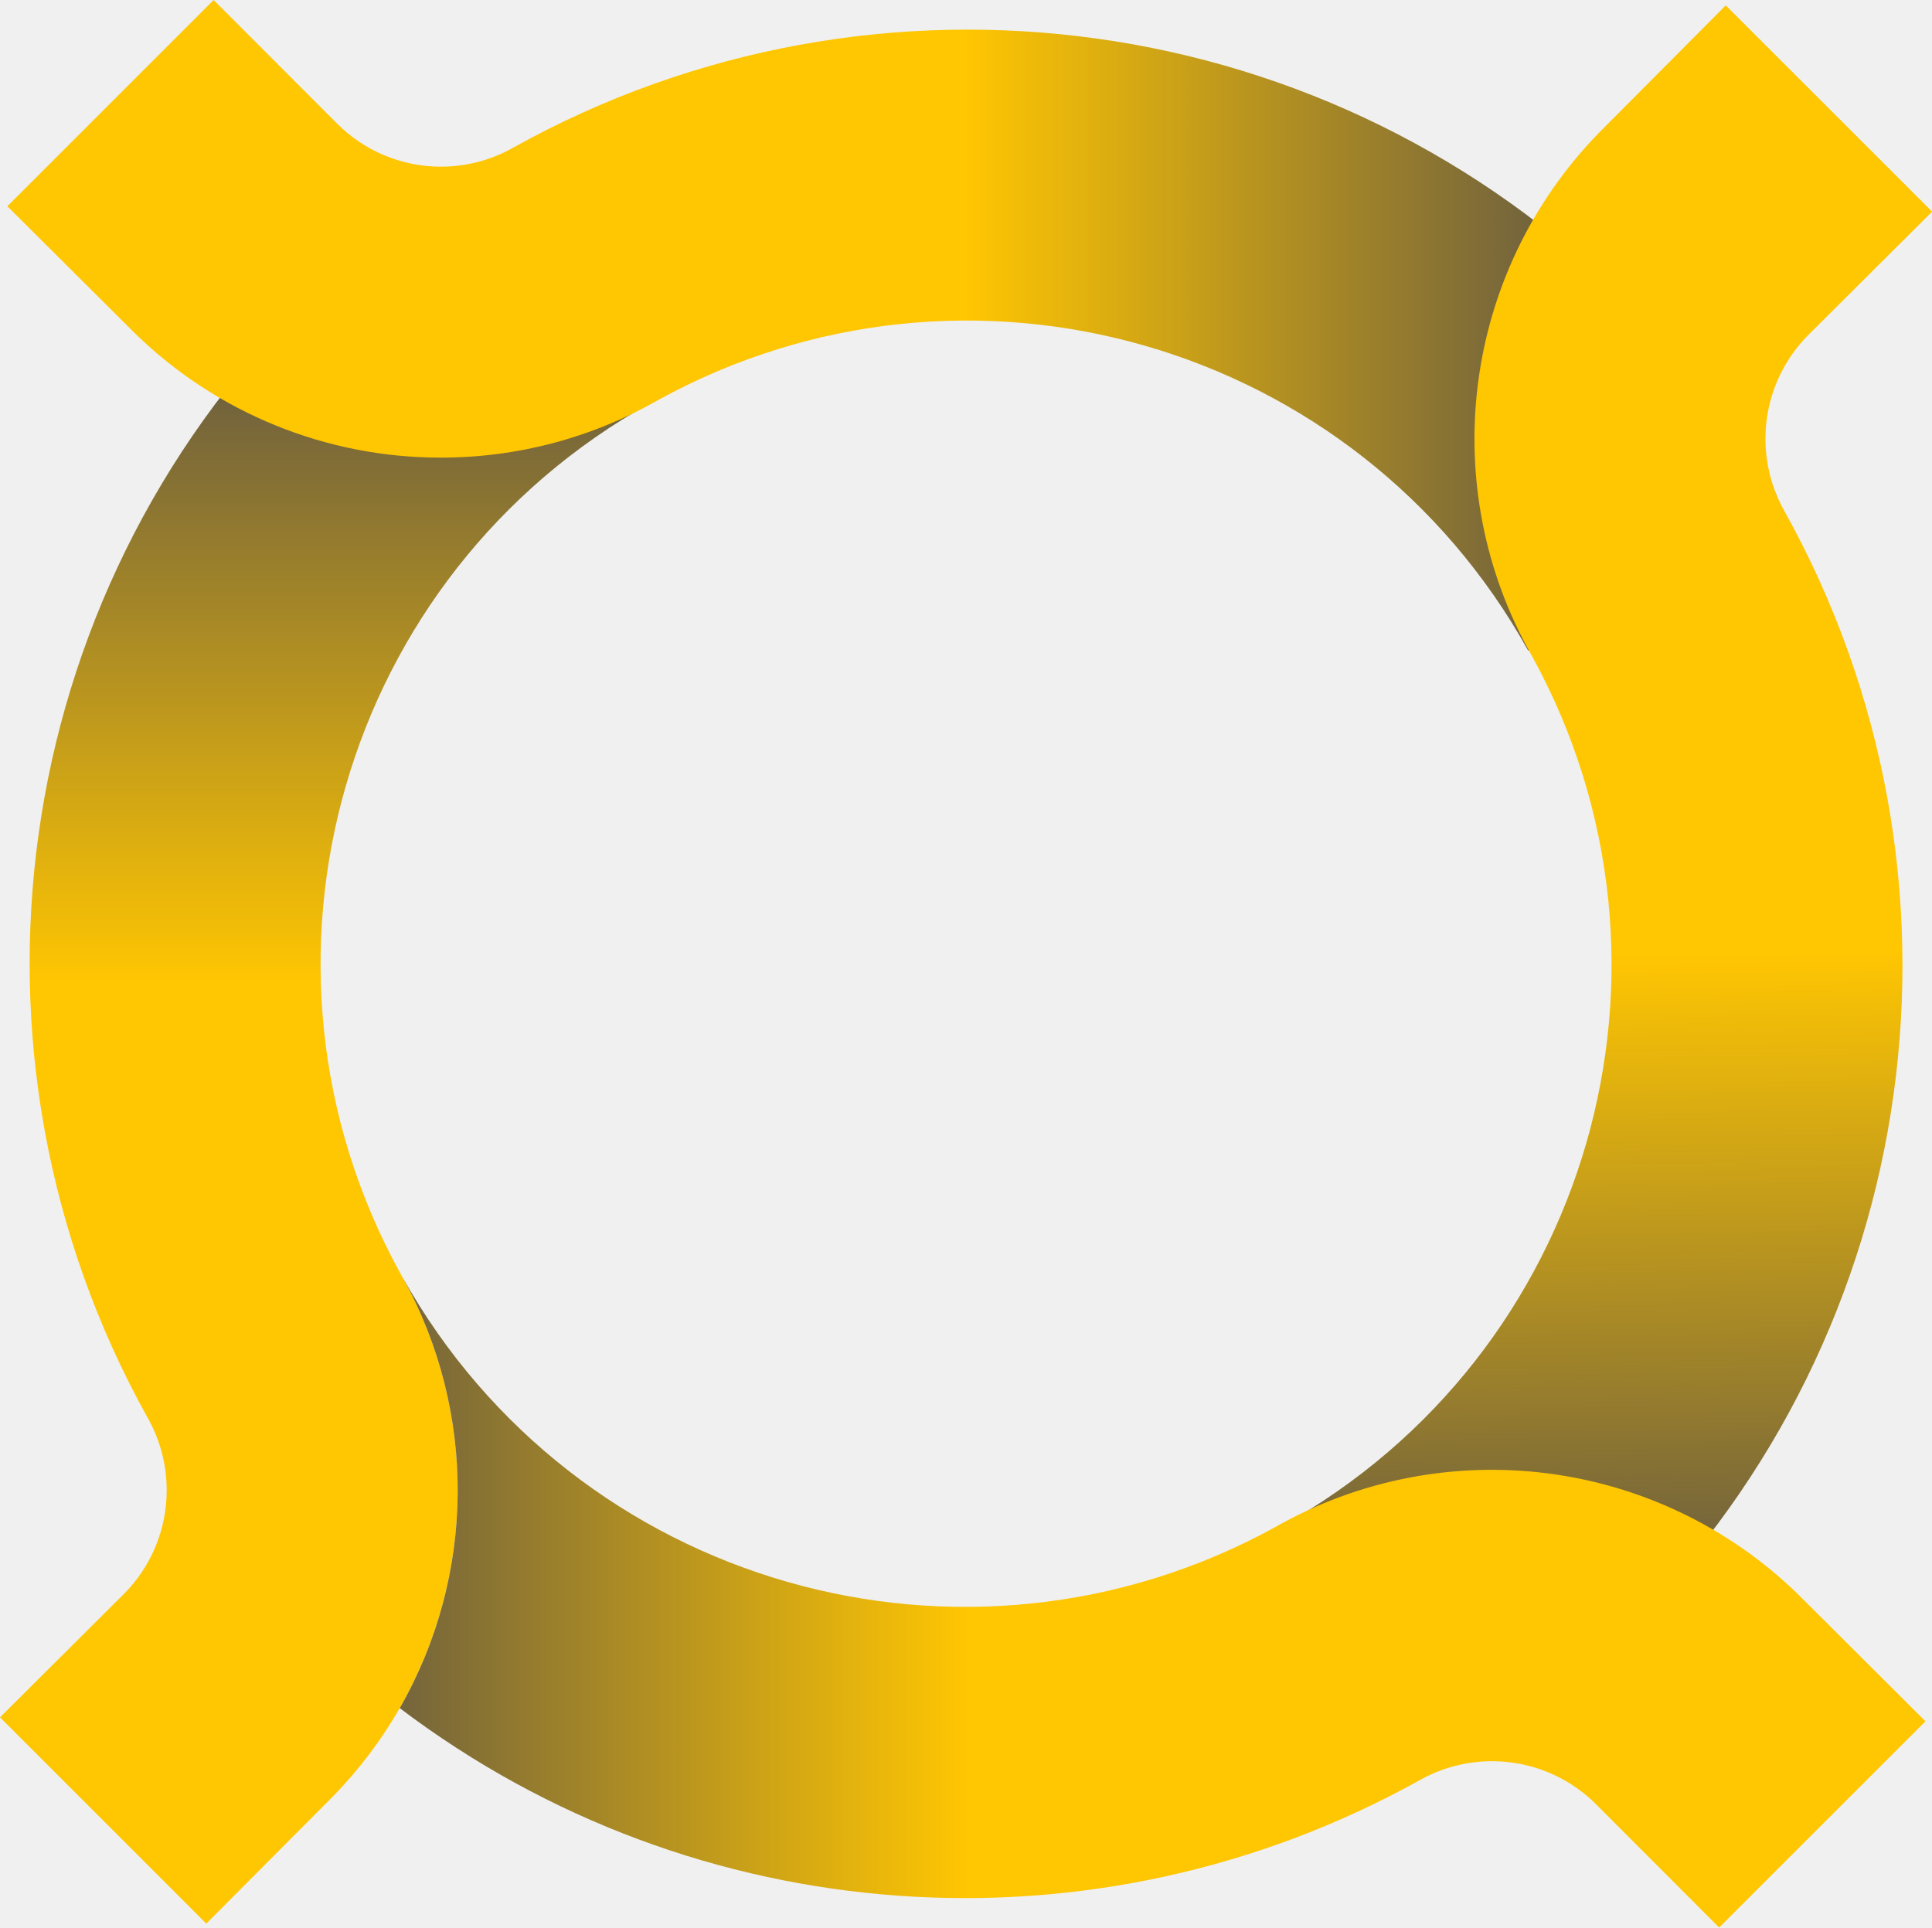
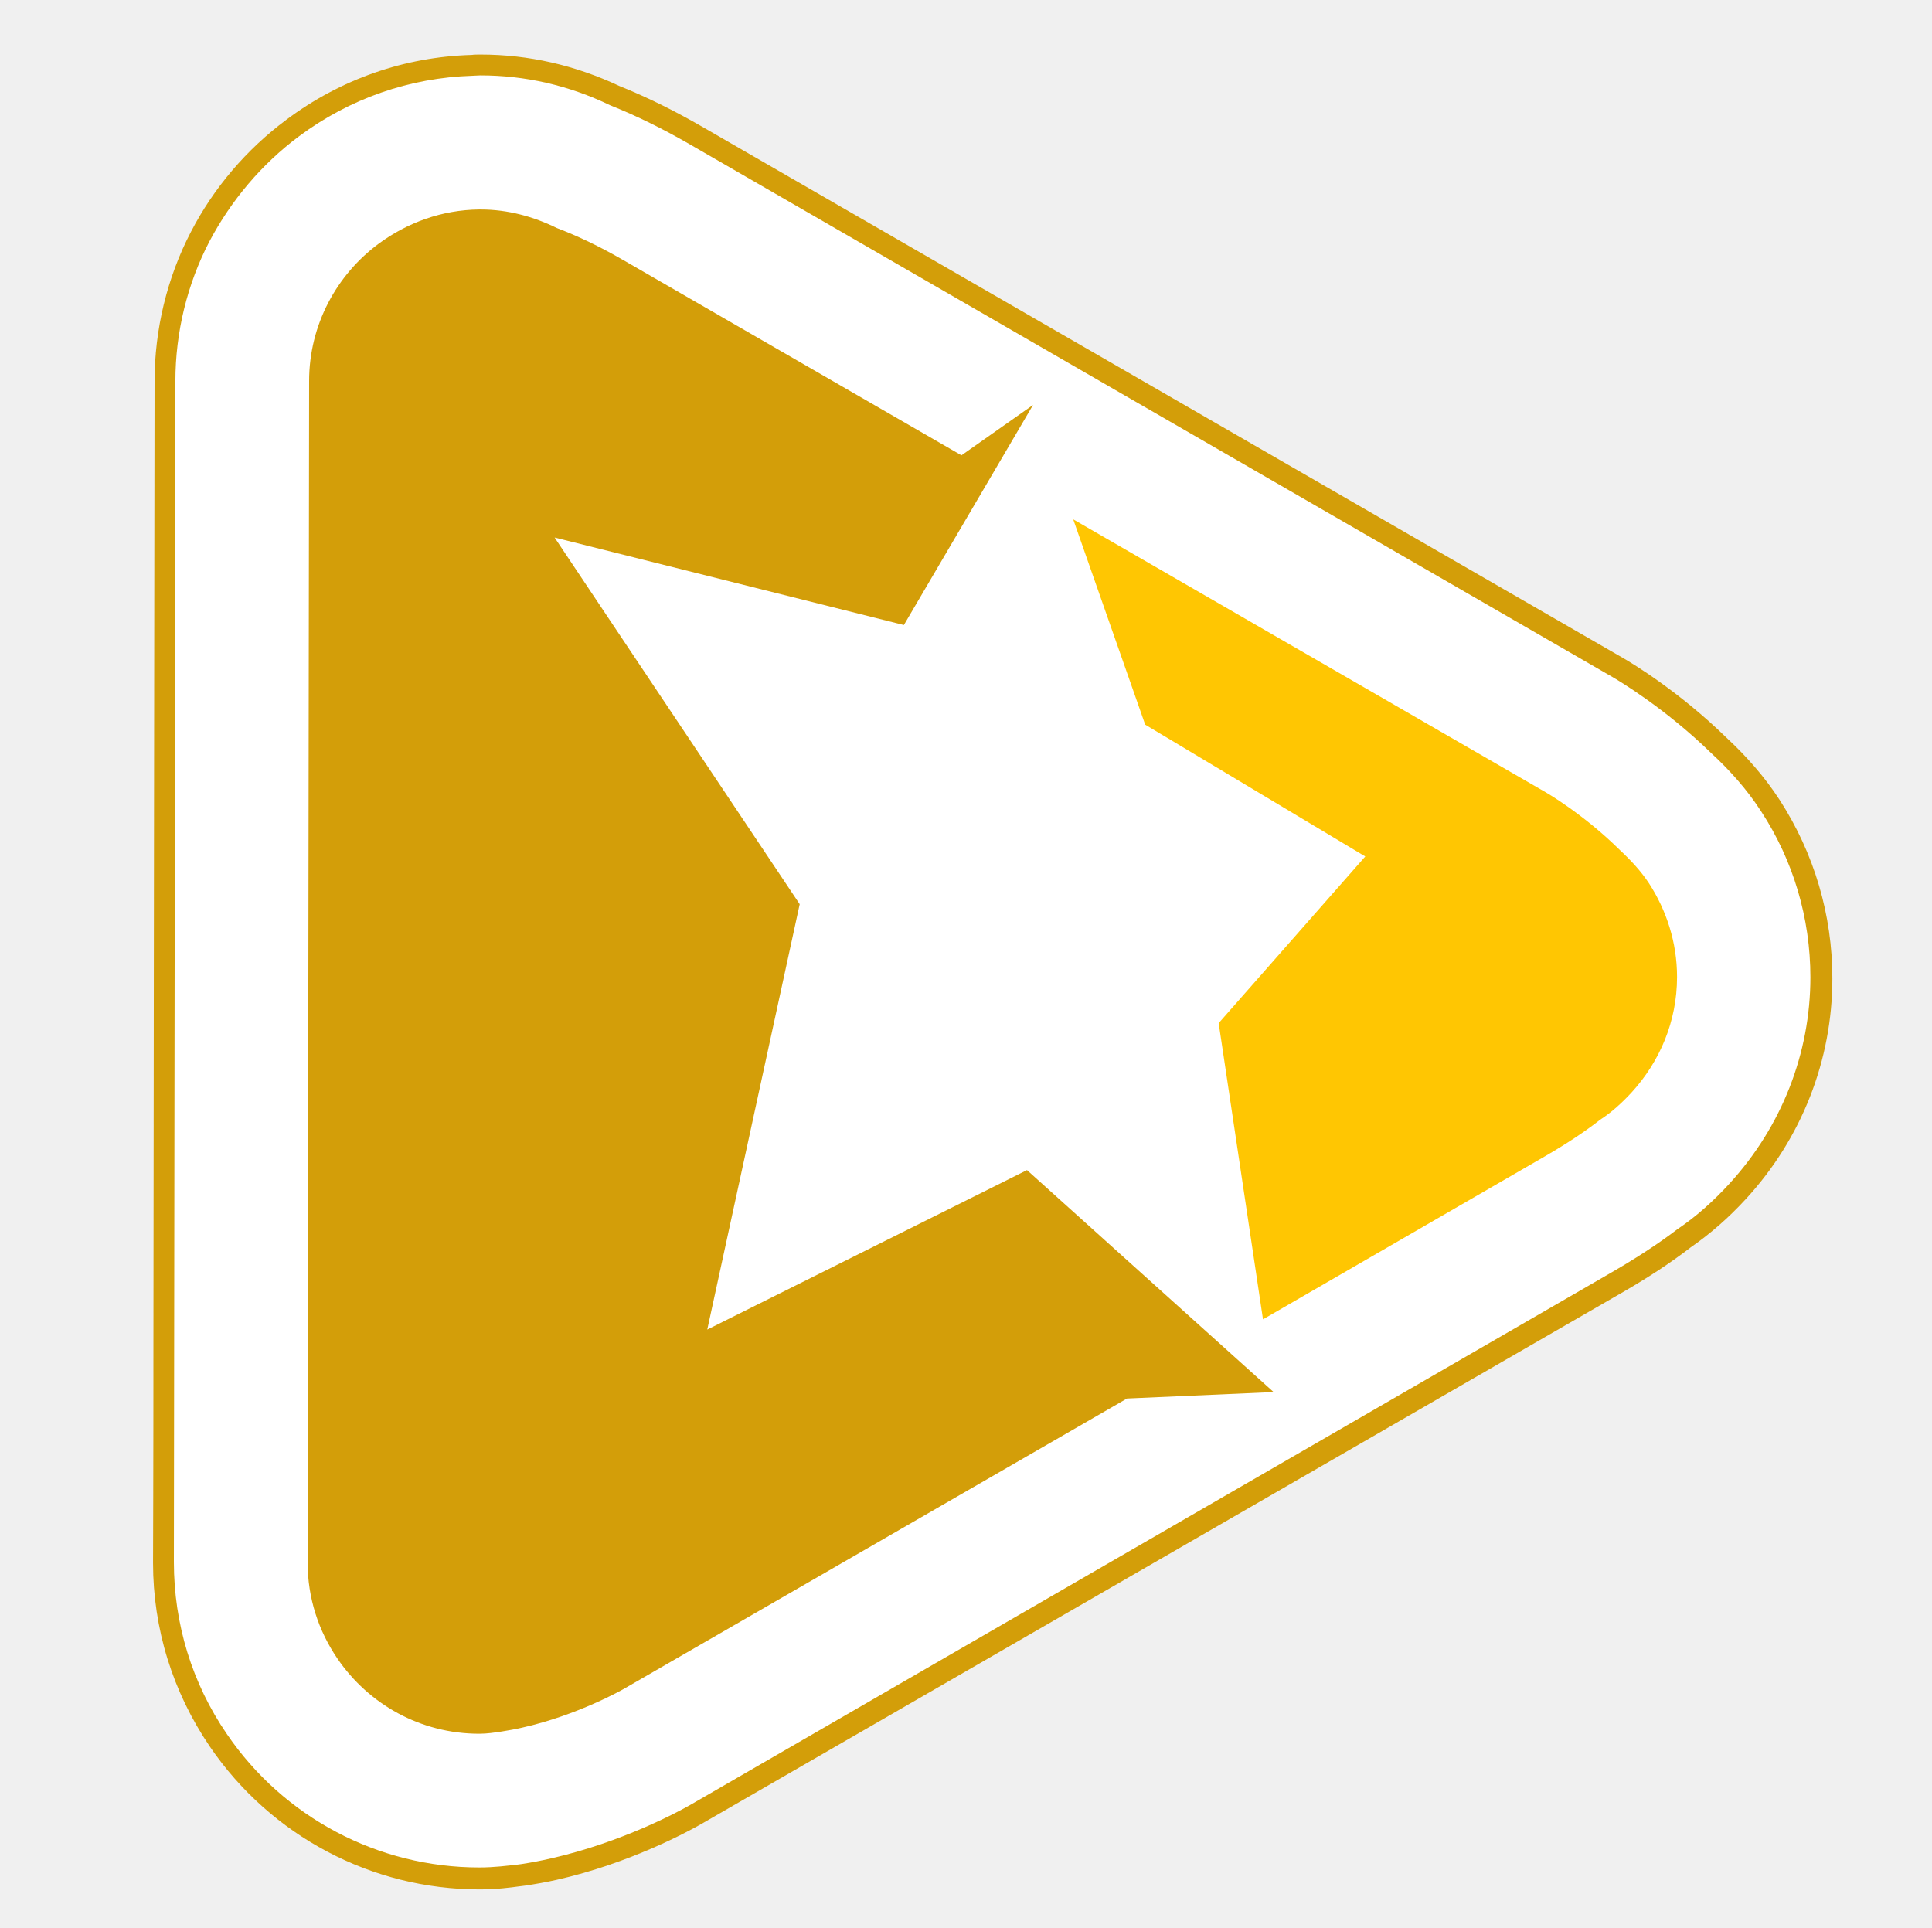
- <svg xmlns="http://www.w3.org/2000/svg" xmlns:xlink="http://www.w3.org/1999/xlink" id="Слой_1" data-name="Слой 1" viewBox="0 0 509.97 508.81">
-   <defs>
-     <style>.cls-1{fill:url(#Безымянный_градиент_65);}.cls-2{fill:url(#Безымянный_градиент_65-2);}.cls-3{fill:url(#Безымянный_градиент_65-3);}.cls-4{fill:url(#Безымянный_градиент_65-4);}</style>
-     <linearGradient id="Безымянный_градиент_65" x1="85.89" y1="259.37" x2="85.89" y2="2.91" gradientUnits="userSpaceOnUse">
-       <stop offset="0" stop-color="#ffc602" />
-       <stop offset="1" stop-color="#142163" />
-     </linearGradient>
-     <linearGradient id="Безымянный_градиент_65-2" x1="254.6" y1="85.89" x2="506.73" y2="85.89" xlink:href="#Безымянный_градиент_65" />
-     <linearGradient id="Безымянный_градиент_65-3" x1="424.42" y1="252.18" x2="428.28" y2="512.83" xlink:href="#Безымянный_градиент_65" />
-     <linearGradient id="Безымянный_градиент_65-4" x1="255.57" y1="423.05" x2="0.44" y2="423.05" xlink:href="#Безымянный_градиент_65" />
-   </defs>
-   <path class="cls-1" d="M106.31,337.29c-.24-.44-.48-.88-.73-1.32h0a169.39,169.39,0,0,1,66.19-229.64l-43-64.25C109.3,53,96.2,63.59,80,79.83a246.84,246.84,0,0,0-41,294.49h0a38.65,38.65,0,0,1,5,19.06,38.71,38.71,0,0,1-11.35,27.44L0,453.34l54.45,54.45L88,474.1a116.15,116.15,0,0,0,17.51-23.2,115.8,115.8,0,0,0,.8-113.61Z" />
-   <path class="cls-2" d="M429.9,80a246.84,246.84,0,0,0-294.49-41h0a38.66,38.66,0,0,1-19.06,5A38.71,38.71,0,0,1,88.91,32.56L56.39,0,1.94,54.45,35.63,88a115.35,115.35,0,0,0,80.72,32.8,115.2,115.2,0,0,0,57.41-15.22h0a169.39,169.39,0,0,1,229.64,66.19l65.52-41.18C458,111.11,446.14,96.2,429.9,80Z" />
-   <path class="cls-3" d="M430,429.38a246.84,246.84,0,0,0,41-294.49h0a38.85,38.85,0,0,1,6.36-46.5L510,55.87,455.53,1.42,422,35.11a115.79,115.79,0,0,0-17.58,138.13h0a169.39,169.39,0,0,1-66.19,229.64l44.33,63.64C402,455.59,413.77,445.62,430,429.38Z" />
-   <path class="cls-4" d="M474.55,420.8a115.79,115.79,0,0,0-138.13-17.58h0a170.11,170.11,0,0,1-230.1-65.92h0a115.8,115.8,0,0,1-.8,113.61,247,247,0,0,0,269.25,19h0a38.85,38.85,0,0,1,46.5,6.36l32.52,32.56,54.45-54.45Z" />
+ <svg xmlns="http://www.w3.org/2000/svg" version="1.1" id="Слой_1" x="0px" y="0px" width="510px" height="508.8px" viewBox="0 0 510 508.8" style="enable-background:new 0 0 510 508.8;" xml:space="preserve">
+   <style type="text/css">
+ 	.st0{fill:none;}
+ 	.st1{fill:#D39E09;}
+ 	.st2{fill:#FFFFFF;}
+ 	.st3{fill:#FFC602;}
+ </style>
+   <g>
+     <g>
+       <g>
+         <path class="st0" d="M186.7,351l24.4-112.3l-64.7-96.8l92.2,23.1l34.1-58.1l-18.9,13.3l-89.2-51.5c-6.4-3.7-12.1-6.4-17.6-8.5     c-6.1-3-12.9-4.9-20.1-4.9c-0.2,0-0.3,0-0.4,0c-9.9,0.1-19,3.5-26.5,9c-11.1,8.2-18.4,21.4-18.4,36.3c0,1.9-0.4,310.1-0.4,311.8     c0,9.5,2.9,18.2,7.9,25.5c8.2,12,21.9,19.8,37.4,19.8c2.1,0,4-0.3,6-0.6c1.8-0.3,3.6-0.6,5.3-1c14.8-3.3,26.8-10.2,26.8-10.2     l132.9-76.7l38.7-1.7l-65.1-58.6L186.7,351z" />
+         <path class="st0" d="M302.2,191.4l58.1,34.8l-38.7,44l11.7,78.2l74.7-43.2c5.5-3.2,10.2-6.3,14.3-9.5c3.1-2,5.8-4.5,8.3-7.2     c7.4-8.1,12-18.7,12-30.5c0-9.1-2.8-17.6-7.4-24.7c-2.2-3.3-4.8-6.2-7.8-8.9c-9.6-9.5-19.5-15.2-19.5-15.2l-124.8-72.1     L302.2,191.4z" />
+         <path class="st1" d="M469.8,211.2l-0.2-0.3c-3.8-5.8-8.5-11.2-13.9-16.2c-12.4-12.1-24.7-19.5-27.1-20.9L185.1,33.3     c-7.3-4.2-14.4-7.7-21.6-10.6c-11.7-5.5-24-8.3-36.6-8.3c-0.8,0-1.7,0-2.4,0.1c-17.7,0.5-34.6,6.4-48.9,17.1     c-10.5,7.8-19.2,18-25.2,29.6c-6.3,12.1-9.6,25.8-9.6,39.5c0,1.4-0.1,92.6-0.2,161.2l-0.1,92c0,34.4-0.1,58.2-0.1,58.7     c0,17.4,5.2,34.1,15,48.5c16.1,23.6,42.7,37.7,71.2,37.7c4.5,0,8.2-0.5,10.4-0.8l1.6-0.2c2.7-0.4,5.5-0.9,8.2-1.5     c19.6-4.4,35.2-13,38.2-14.7l243.6-140.6c6.4-3.7,12.4-7.6,17.7-11.7c5.2-3.6,10-7.8,14.6-12.8c14.7-16,22.8-36.6,22.8-58.2     C483.7,241.5,478.9,225.3,469.8,211.2z" />
+         <path class="st2" d="M126.5,493c-26.7,0-51.6-13.2-66.6-35.2c-9.2-13.4-14-29.1-14-45.4c0-0.9,0.4-310.5,0.4-311.8     c0-12.8,3.1-25.6,9-36.9C61,52.9,69.1,43.3,78.9,36c13.4-10,29.3-15.5,45.8-16c0.6,0,1.4-0.1,2.1-0.1c11.8,0,23.3,2.6,34.3,7.9     c7,2.8,13.9,6.2,21,10.3l243.5,140.6c1.4,0.8,13.9,8.2,26.1,20.1c5,4.6,9.5,9.7,13,15.1l0.2,0.3c8.5,13,13,28.2,13,43.8     c0,20.1-7.6,39.4-21.3,54.4c-4.4,4.8-8.9,8.8-13.8,12.1c-5.1,3.9-11,7.7-17.2,11.3L182.2,476.5c-2.8,1.6-17.8,9.8-36.7,14.1     c-2.6,0.6-5.2,1.1-7.8,1.5l-1.5,0.2C134.1,492.5,130.6,493,126.5,493z" />
+         <path class="st3" d="M427.6,224.4c-9.6-9.5-19.5-15.2-19.5-15.2l-124.8-72.1l19,54.2l58.1,34.8l-38.7,44l11.7,78.2l74.7-43.2     c5.5-3.2,10.2-6.3,14.3-9.5c3.1-2,5.8-4.5,8.3-7.2c7.4-8.1,12-18.7,12-30.5c0-9.1-2.8-17.6-7.4-24.7     C433.2,230,430.5,227.1,427.6,224.4z" />
+         <path class="st1" d="M186.7,351l24.4-112.3l-64.7-96.8l92.2,23.1l34.1-58.1l-18.9,13.3l-89.2-51.5c-6.4-3.7-12.1-6.4-17.6-8.5     c-6.1-3-12.9-4.9-20.1-4.9c-0.2,0-0.3,0-0.4,0c-9.9,0.1-19,3.5-26.5,9c-11.1,8.2-18.4,21.4-18.4,36.3c0,1.9-0.4,310.1-0.4,311.8     c0,9.5,2.9,18.2,7.9,25.5c8.2,12,21.9,19.8,37.4,19.8c2.1,0,4-0.3,6-0.6c1.8-0.3,3.6-0.6,5.3-1c14.8-3.3,26.8-10.2,26.8-10.2     l132.9-76.7l38.7-1.7l-65.1-58.6L186.7,351z" />
+       </g>
+     </g>
+   </g>
</svg>
